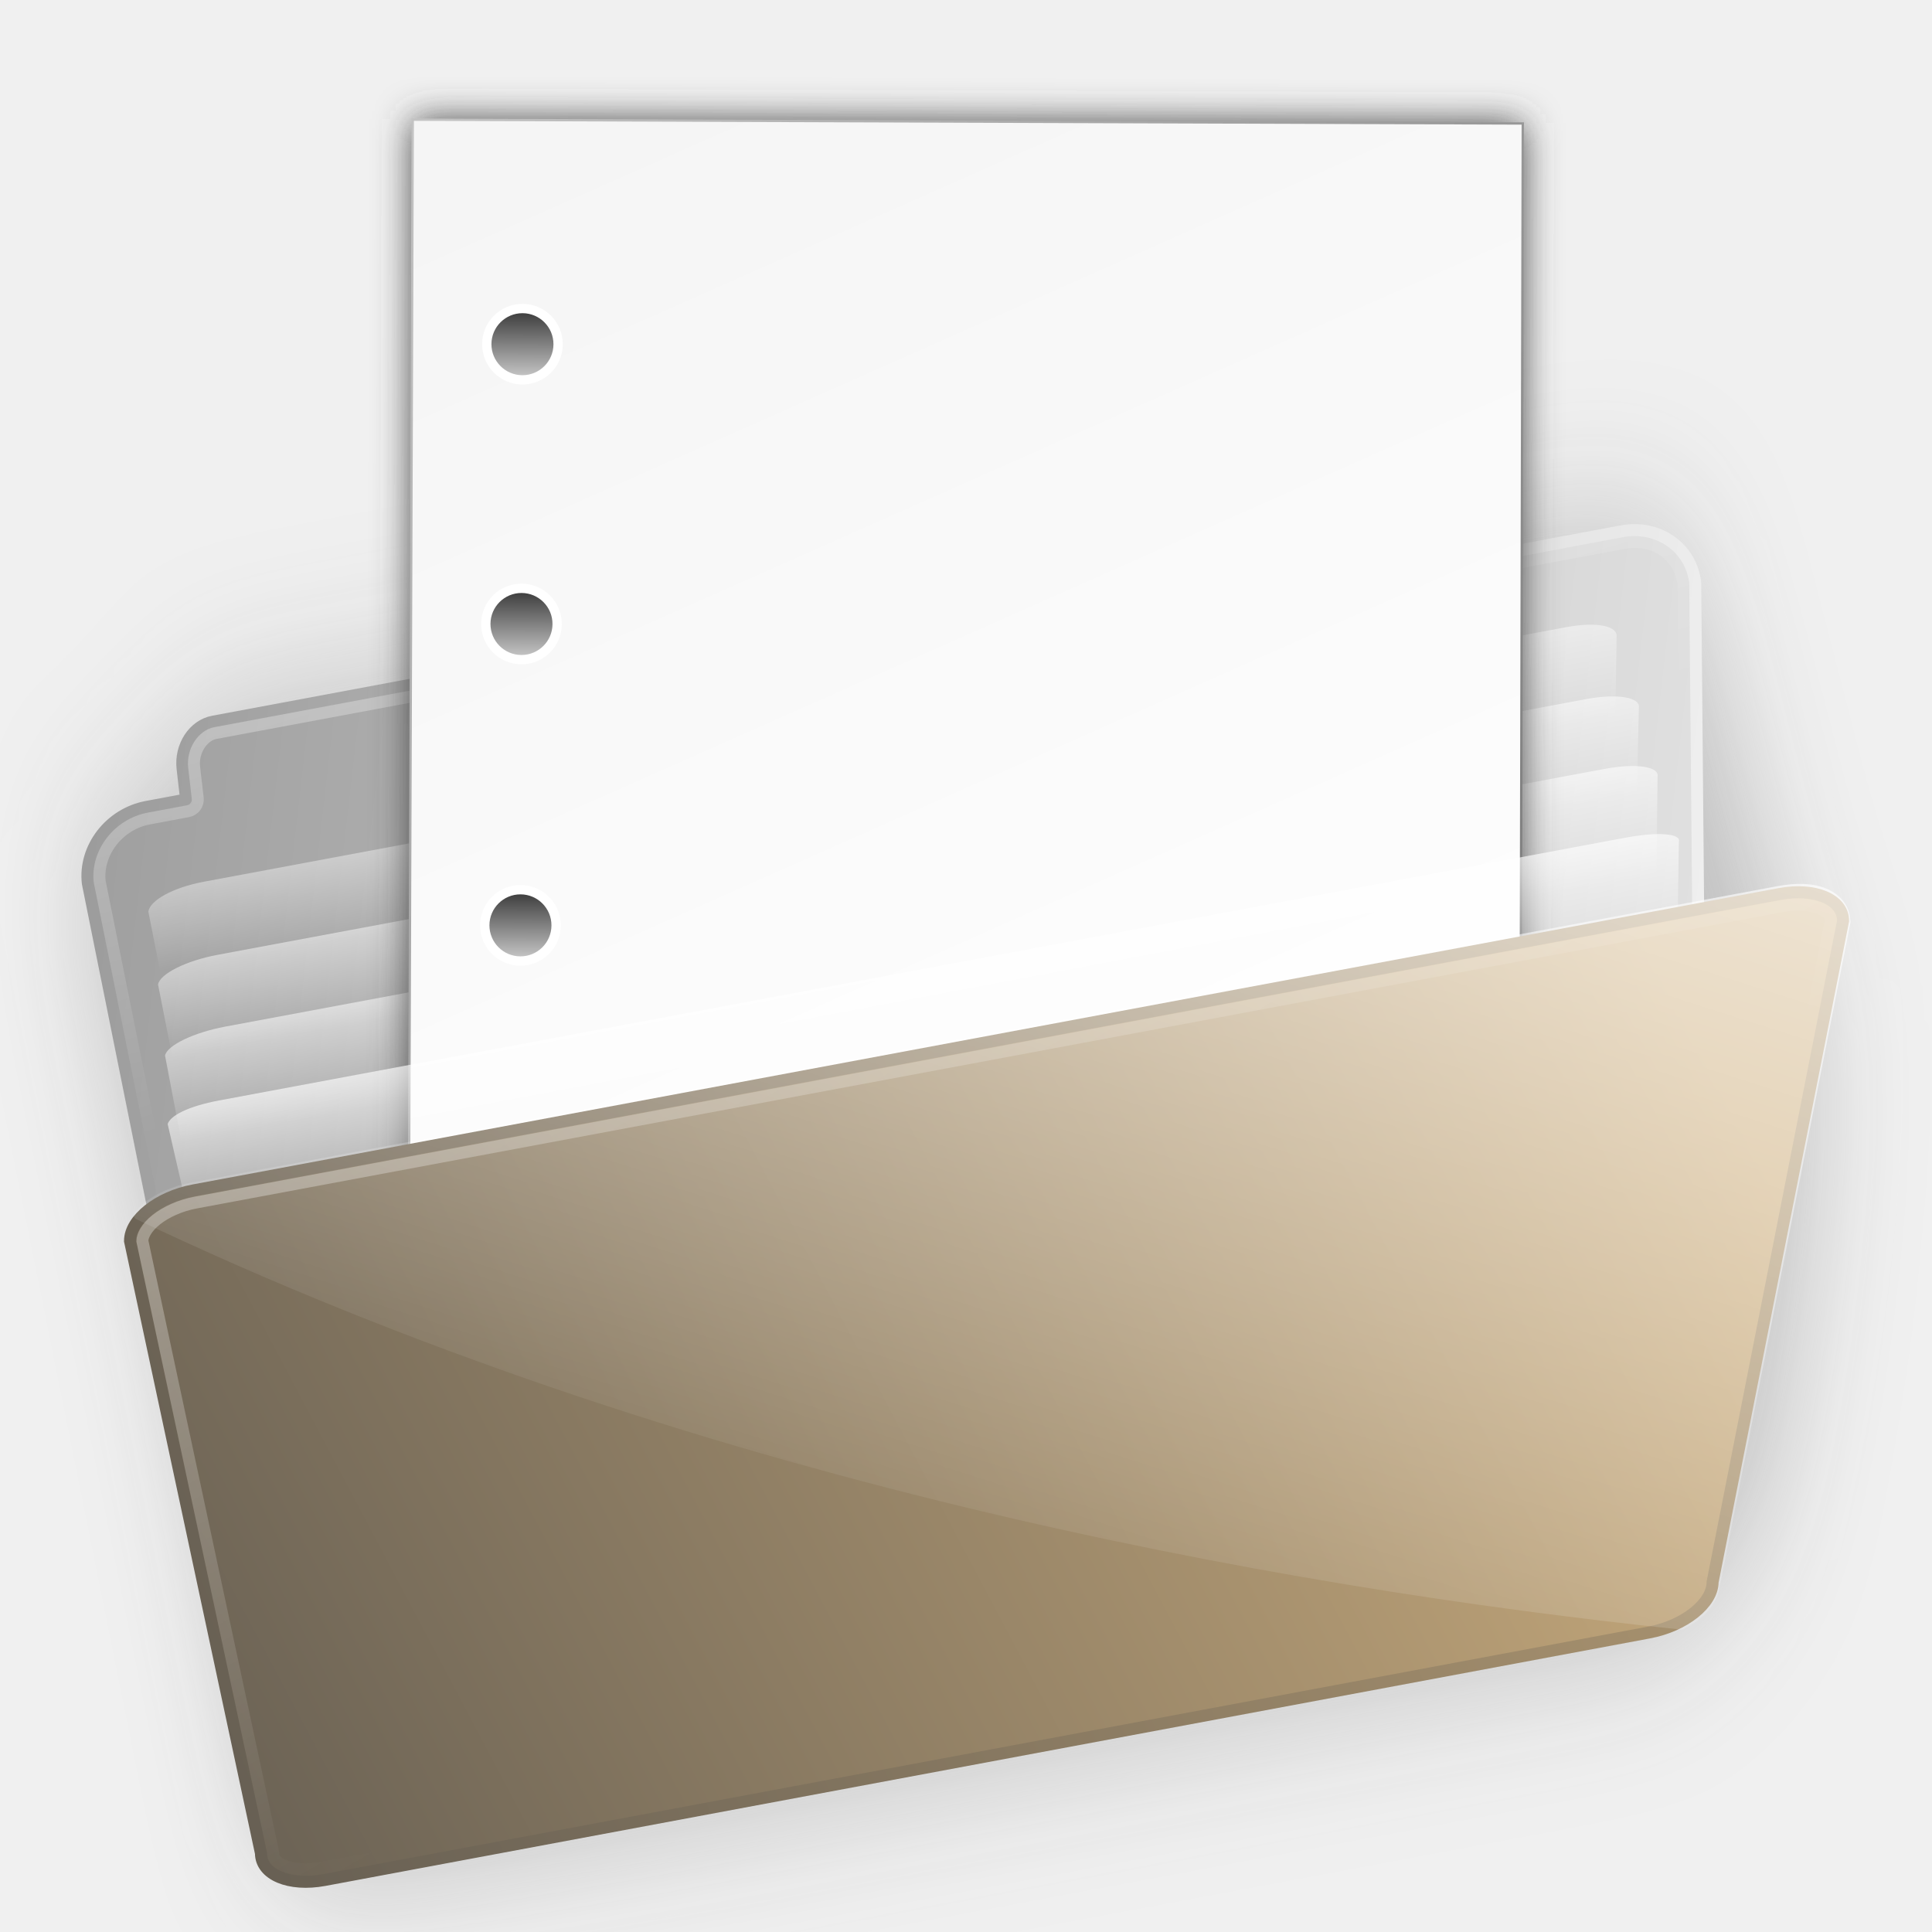
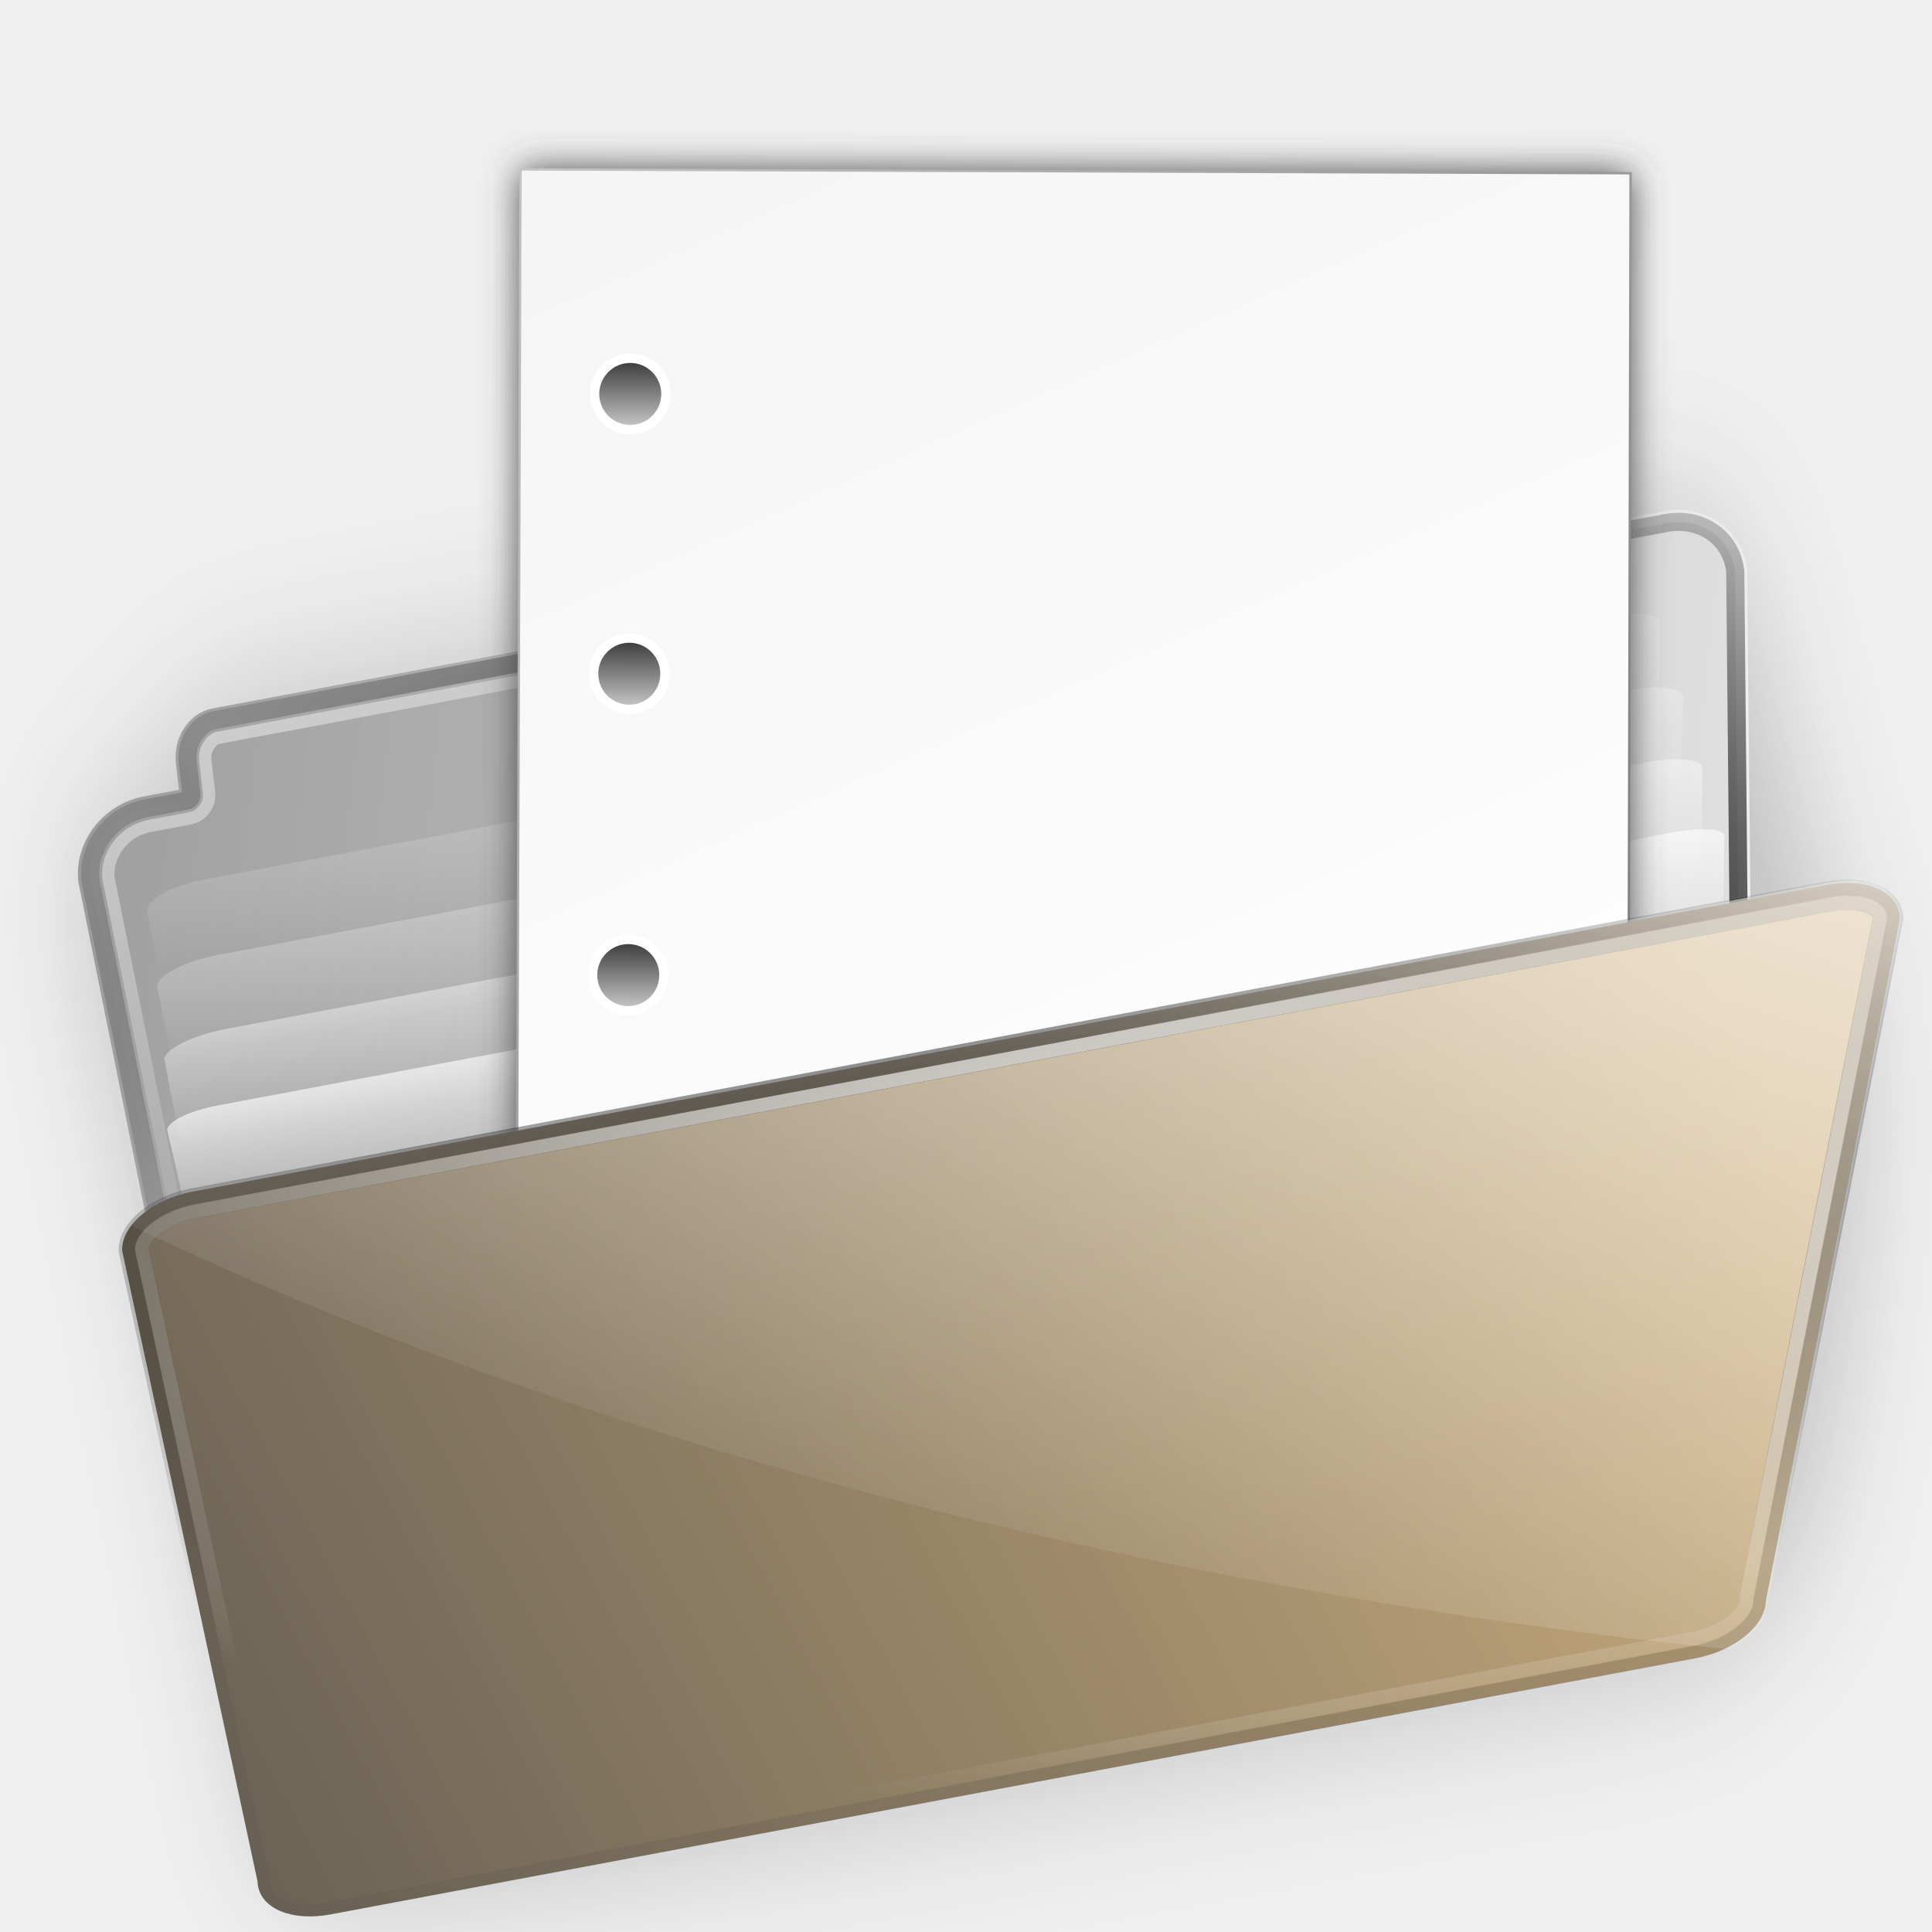
<svg xmlns="http://www.w3.org/2000/svg" xmlns:xlink="http://www.w3.org/1999/xlink" version="1.0" width="128" height="128" id="svg2">
  <defs id="defs4">
-     <linearGradient id="linearGradient3227">
-       <stop style="stop-color:#ffffff;stop-opacity:1;" offset="0" id="stop3229" />
-       <stop style="stop-color:#ffffff;stop-opacity:0;" offset="1" id="stop3231" />
-     </linearGradient>
-     <linearGradient id="linearGradient3213">
-       <stop style="stop-color:#ffffff;stop-opacity:1;" offset="0" id="stop3215" />
-       <stop style="stop-color:#ffffff;stop-opacity:0;" offset="1" id="stop3217" />
-     </linearGradient>
-     <linearGradient id="linearGradient3216">
-       <stop id="stop3218" offset="0" style="stop-color:#454545;stop-opacity:1;" />
-       <stop id="stop3220" offset="1" style="stop-color:#cfb07f;stop-opacity:1;" />
-     </linearGradient>
-     <linearGradient id="linearGradient4852">
-       <stop style="stop-color:#ffffff;stop-opacity:1;" offset="0" id="stop4854" />
-       <stop style="stop-color:#ffffff;stop-opacity:0;" offset="1" id="stop4856" />
-     </linearGradient>
-     <linearGradient id="linearGradient4844">
-       <stop style="stop-color:#ffffff;stop-opacity:1;" offset="0" id="stop4846" />
-       <stop style="stop-color:#ffffff;stop-opacity:0;" offset="1" id="stop4848" />
-     </linearGradient>
-     <linearGradient id="linearGradient4704">
-       <stop id="stop4706" offset="0" style="stop-color:#787878;stop-opacity:1" />
-       <stop id="stop4708" offset="1" style="stop-color:#f0f0f0;stop-opacity:1;" />
-     </linearGradient>
-     <linearGradient id="linearGradient4680">
-       <stop style="stop-color:#ffffff;stop-opacity:1;" offset="0" id="stop4682" />
-       <stop style="stop-color:#ffffff;stop-opacity:0;" offset="1" id="stop4684" />
-     </linearGradient>
-     <linearGradient id="linearGradient3570">
-       <stop style="stop-color:#454545;stop-opacity:1;" offset="0" id="stop3572" />
-       <stop style="stop-color:#cfb07f;stop-opacity:1;" offset="1" id="stop3574" />
-     </linearGradient>
-     <filter id="filter3272" x="-0.145" width="1.289" y="-0.103" height="1.205">
-       <feGaussianBlur stdDeviation="4.986" id="feGaussianBlur3274" />
-     </filter>
    <linearGradient id="linearGradient3290">
      <stop style="stop-color:#f0f0f0;stop-opacity:1;" offset="0" id="stop3292" />
      <stop style="stop-color:#454545;stop-opacity:1;" offset="1" id="stop3294" />
    </linearGradient>
    <linearGradient id="linearGradient4261">
      <stop style="stop-color: rgb(255, 255, 255); stop-opacity: 1;" offset="0" id="stop4263" />
      <stop style="stop-color: rgb(245, 245, 245); stop-opacity: 1;" offset="1" id="stop4265" />
    </linearGradient>
    <filter id="filter4325">
      <feGaussianBlur stdDeviation="1.56" id="feGaussianBlur4327" />
    </filter>
    <filter id="filter3270" x="-0.171" width="1.343" y="-0.189" height="1.379">
      <feGaussianBlur stdDeviation="1.982" id="feGaussianBlur3272" />
    </filter>
    <linearGradient id="linearGradient3355">
      <stop style="stop-color:#efefef;stop-opacity:1;" offset="0" id="stop3357" />
      <stop style="stop-color:#000000;stop-opacity:1;" offset="1" id="stop3359" />
    </linearGradient>
    <linearGradient id="linearGradient3437">
      <stop id="stop3439" offset="0" style="stop-color:#000000;stop-opacity:1;" />
      <stop id="stop3441" offset="1" style="stop-color:#454545;stop-opacity:0;" />
    </linearGradient>
    <linearGradient id="linearGradient4293">
      <stop id="stop4295" offset="0" style="stop-color:#ffffff;stop-opacity:1;" />
      <stop id="stop4297" offset="1" style="stop-color:#454545;stop-opacity:1;" />
    </linearGradient>
    <linearGradient id="linearGradient3311">
      <stop id="stop3313" offset="0" style="stop-color:#ffffff;stop-opacity:1;" />
      <stop id="stop3315" offset="1" style="stop-color:#454545;stop-opacity:1;" />
    </linearGradient>
-     <linearGradient xlink:href="#linearGradient3227" id="linearGradient2531" gradientUnits="userSpaceOnUse" x1="286.442" y1="-81.68" x2="197.33" y2="-72.616" />
-     <linearGradient xlink:href="#linearGradient4680" id="linearGradient2545" gradientUnits="userSpaceOnUse" gradientTransform="matrix(0.9333832,0,0,1.000139,1.734804,-9.0588822e-3)" x1="118.249" y1="103.828" x2="33.417" y2="60.158" />
-     <linearGradient xlink:href="#linearGradient3213" id="linearGradient2547" gradientUnits="userSpaceOnUse" x1="224.489" y1="-100.455" x2="155.302" y2="-76.283" />
-     <linearGradient xlink:href="#linearGradient3570" id="linearGradient2554" gradientUnits="userSpaceOnUse" gradientTransform="matrix(-0.1744068,-0.9333991,0.9699558,-0.1812374,14.63756,151.1203)" x1="25.724" y1="-36.316" x2="70.092" y2="111.858" />
-     <linearGradient xlink:href="#linearGradient3216" id="linearGradient2556" gradientUnits="userSpaceOnUse" gradientTransform="matrix(-0.1959131,-1.048498,0.9064671,-0.1693745,20.22095,151.2748)" x1="5.051" y1="-50.678" x2="56.707" y2="169.217" />
-     <linearGradient xlink:href="#linearGradient4844" id="linearGradient2559" gradientUnits="userSpaceOnUse" gradientTransform="matrix(-9.366172e-2,-0.5012636,0.9771953,-0.1825902,6.931707,115.228)" x1="79.133" y1="67.606" x2="62.6" y2="67.645" />
-     <linearGradient xlink:href="#linearGradient4844" id="linearGradient2562" gradientUnits="userSpaceOnUse" gradientTransform="matrix(-0.1184278,-0.6338077,0.9623025,-0.1798074,9.127973,120.8171)" x1="80.665" y1="67.131" x2="67.541" y2="67.013" />
-     <linearGradient xlink:href="#linearGradient4852" id="linearGradient2565" gradientUnits="userSpaceOnUse" gradientTransform="matrix(-0.1091521,-0.5841655,0.9715265,-0.1815309,7.526327,117.3434)" x1="89.427" y1="60.79" x2="76.506" y2="60.655" />
-     <linearGradient xlink:href="#linearGradient4852" id="linearGradient2568" gradientUnits="userSpaceOnUse" gradientTransform="matrix(-0.1142357,-0.6113724,0.9705116,-0.1813413,6.767382,114.9316)" x1="89.895" y1="60.857" x2="78.014" y2="60.655" />
-     <linearGradient xlink:href="#linearGradient4704" id="linearGradient2572" gradientUnits="userSpaceOnUse" gradientTransform="matrix(-0.2095411,-1.121433,0.9695225,-0.1811565,15.57998,156.0072)" x1="126.292" y1="-45.835" x2="60.094" y2="139.933" />
-     <linearGradient xlink:href="#linearGradient4704" id="linearGradient2574" gradientUnits="userSpaceOnUse" gradientTransform="matrix(-0.1959131,-1.048498,0.9064671,-0.1693745,20.22095,151.2748)" x1="146.004" y1="-29.416" x2="90.78" y2="126.548" />
    <linearGradient xlink:href="#linearGradient4261" id="linearGradient2578" gradientUnits="userSpaceOnUse" gradientTransform="translate(-0.510725,0.5009)" x1="80.15" y1="116.547" x2="31.15" y2="7.15" />
    <linearGradient xlink:href="#linearGradient3290" id="linearGradient2580" gradientUnits="userSpaceOnUse" gradientTransform="translate(695.2823,-104.1509)" x1="-748.759" y1="76.192" x2="-524.037" y2="261.261" />
    <linearGradient xlink:href="#linearGradient3355" id="linearGradient2582" gradientUnits="userSpaceOnUse" x1="25.5" y1="30.427" x2="25.5" y2="22.452" />
    <linearGradient xlink:href="#linearGradient3437" id="linearGradient2584" gradientUnits="userSpaceOnUse" gradientTransform="translate(-0.248662,-0.264287)" x1="91.078" y1="99.197" x2="99.273" y2="108.606" />
    <linearGradient xlink:href="#linearGradient3311" id="linearGradient2586" gradientUnits="userSpaceOnUse" gradientTransform="translate(-0.893625,0.12857)" x1="95.455" y1="104.949" x2="102.779" y2="116.26" />
    <linearGradient xlink:href="#linearGradient4293" id="linearGradient2588" gradientUnits="userSpaceOnUse" gradientTransform="translate(-0.510725,0.5009)" x1="116.471" y1="124.428" x2="84.246" y2="93.053" />
    <linearGradient xlink:href="#linearGradient3355" id="linearGradient2590" gradientUnits="userSpaceOnUse" x1="25.5" y1="30.427" x2="25.5" y2="22.452" />
    <linearGradient xlink:href="#linearGradient3355" id="linearGradient2592" gradientUnits="userSpaceOnUse" x1="25.5" y1="30.427" x2="25.5" y2="22.452" />
    <linearGradient xlink:href="#linearGradient3355" id="linearGradient2594" gradientUnits="userSpaceOnUse" x1="25.5" y1="30.427" x2="25.5" y2="22.452" />
+     <radialGradient gradientUnits="userSpaceOnUse" gradientTransform="matrix(0.9801009,0.1699972,-0.3822512,2.203829,-19.08213,46.24823)" r="41.756" fy="-60.725" fx="190.611" cy="-60.725" cx="190.611" id="radialGradient3669" xlink:href="#linearGradient3653" />
+     <radialGradient gradientUnits="userSpaceOnUse" gradientTransform="matrix(1.533812,0.1787527,-0.412358,3.538293,-116.244,154.2177)" r="24.632" fy="-70.322" fx="168.876" cy="-70.322" cx="168.876" id="radialGradient3663" xlink:href="#linearGradient3213-8" />
+     <radialGradient gradientUnits="userSpaceOnUse" gradientTransform="matrix(1.284596,0.1748737,-0.4757589,3.49485,-79.22601,154.1525)" r="25.443" fy="-73.341" fx="171.532" cy="-73.341" cx="171.532" id="radialGradient3661" xlink:href="#linearGradient3653" />
+     <linearGradient y2="126.548" x2="90.78" y1="-29.416" x1="146.004" gradientTransform="matrix(1.099378,0,0,0.9504547,-2.405206,3.13153)" gradientUnits="userSpaceOnUse" id="linearGradient2463" xlink:href="#linearGradient4704-6" />
+     <linearGradient y2="139.933" x2="60.094" y1="-45.835" x1="126.292" gradientTransform="matrix(1.175852,0,0,1.01657,-6.321189,-2.466356)" gradientUnits="userSpaceOnUse" id="linearGradient2461" xlink:href="#linearGradient4704-6" />
+     <linearGradient y2="60.655" x2="78.014" y1="60.857" x1="89.895" gradientTransform="matrix(0.6410401,0,0,1.017607,36.96299,-3.618895)" gradientUnits="userSpaceOnUse" id="linearGradient2457" xlink:href="#linearGradient4852-7" />
+     <linearGradient y2="60.655" x2="76.506" y1="60.79" x1="89.427" gradientTransform="matrix(0.612513,0,0,1.018671,34.37576,-3.306548)" gradientUnits="userSpaceOnUse" id="linearGradient2454" xlink:href="#linearGradient4852-7" />
+     <linearGradient y2="67.013" x2="67.541" y1="67.131" x1="80.665" gradientTransform="matrix(0.6645641,0,0,1.009,30.5532,-2.341431)" gradientUnits="userSpaceOnUse" id="linearGradient2451" xlink:href="#linearGradient4844-5" />
+     <linearGradient y2="67.645" x2="62.6" y1="67.606" x1="79.133" gradientTransform="matrix(0.5255881,0,0,1.024615,36.63157,-3.508522)" gradientUnits="userSpaceOnUse" id="linearGradient2448" xlink:href="#linearGradient4844-5" />
+     <linearGradient y2="169.217" x2="56.707" y1="-50.678" x1="5.051" gradientTransform="matrix(1.099378,0,0,0.9504547,-2.405206,3.13153)" gradientUnits="userSpaceOnUse" id="linearGradient2445" xlink:href="#linearGradient3216-5" />
+     <linearGradient y2="111.858" x2="70.092" y1="-36.316" x1="25.724" gradientTransform="matrix(0.9786936,0,0,1.017024,-1.191656,-2.496049)" gradientUnits="userSpaceOnUse" id="linearGradient2443" xlink:href="#linearGradient3570-2" />
+     <linearGradient y2="60.158" x2="33.417" y1="103.828" x1="118.249" gradientTransform="matrix(0.9333832,0,0,1.000139,1.734804,-9.05888e-3)" gradientUnits="userSpaceOnUse" id="linearGradient3312" xlink:href="#linearGradient4680-2" />
+     <linearGradient y2="-74.264" x2="198.954" y1="-98.938" x1="270.605" gradientUnits="userSpaceOnUse" id="linearGradient3298" xlink:href="#linearGradient3227-9" />
+     <filter height="1.205" y="-0.103" width="1.289" x="-0.145" id="filter3272-8">
+       <feGaussianBlur id="feGaussianBlur3274-5" stdDeviation="4.986" />
+     </filter>
+     <linearGradient id="linearGradient3570-2">
+       <stop id="stop3572-1" offset="0" style="stop-color:#454545;stop-opacity:1;" />
+       <stop id="stop3574-6" offset="1" style="stop-color:#cfb07f;stop-opacity:1;" />
+     </linearGradient>
+     <linearGradient id="linearGradient4680-2">
+       <stop id="stop4682-3" offset="0" style="stop-color:#ffffff;stop-opacity:1;" />
+       <stop id="stop4684-2" offset="1" style="stop-color:#ffffff;stop-opacity:0;" />
+     </linearGradient>
+     <linearGradient id="linearGradient4704-6">
+       <stop style="stop-color:#787878;stop-opacity:1" offset="0" id="stop4706-1" />
+       <stop style="stop-color:#f0f0f0;stop-opacity:1;" offset="1" id="stop4708-4" />
+     </linearGradient>
+     <linearGradient id="linearGradient4844-5">
+       <stop id="stop4846-2" offset="0" style="stop-color:#ffffff;stop-opacity:1;" />
+       <stop id="stop4848-7" offset="1" style="stop-color:#ffffff;stop-opacity:0;" />
+     </linearGradient>
+     <linearGradient id="linearGradient4852-7">
+       <stop id="stop4854-1" offset="0" style="stop-color:#ffffff;stop-opacity:1;" />
+       <stop id="stop4856-1" offset="1" style="stop-color:#ffffff;stop-opacity:0;" />
+     </linearGradient>
+     <linearGradient id="linearGradient3216-5">
+       <stop style="stop-color:#454545;stop-opacity:1;" offset="0" id="stop3218-5" />
+       <stop style="stop-color:#cfb07f;stop-opacity:1;" offset="1" id="stop3220-1" />
+     </linearGradient>
+     <linearGradient id="linearGradient3213-8">
+       <stop id="stop3215-2" offset="0" style="stop-color:#ffffff;stop-opacity:1;" />
+       <stop id="stop3217-4" offset="1" style="stop-color:#ffffff;stop-opacity:0;" />
+     </linearGradient>
+     <linearGradient id="linearGradient3227-9">
+       <stop id="stop3229-4" offset="0" style="stop-color:#ffffff;stop-opacity:1;" />
+       <stop id="stop3231-8" offset="1" style="stop-color:#ffffff;stop-opacity:0;" />
+     </linearGradient>
+     <linearGradient id="linearGradient3653">
+       <stop style="stop-color:#000000;stop-opacity:1;" offset="0" id="stop3655" />
+       <stop style="stop-color:#000000;stop-opacity:0;" offset="1" id="stop3657" />
+     </linearGradient>
+     <linearGradient xlink:href="#linearGradient3570-2" id="linearGradient2521" gradientUnits="userSpaceOnUse" gradientTransform="matrix(-0.1804986,-0.9619051,0.9995783,-0.1875679,14.7631,153.8205)" x1="25.724" y1="-36.316" x2="70.092" y2="111.858" />
+     <linearGradient xlink:href="#linearGradient3216-5" id="linearGradient2523" gradientUnits="userSpaceOnUse" gradientTransform="matrix(-0.2027561,-1.080519,0.9341506,-0.1752906,20.51796,153.9753)" x1="5.051" y1="-50.678" x2="56.707" y2="169.217" />
+     <linearGradient xlink:href="#linearGradient4844-5" id="linearGradient2526" gradientUnits="userSpaceOnUse" gradientTransform="matrix(-9.6933215e-2,-0.5165722,1.007039,-0.1889678,6.792332,116.8328)" x1="79.133" y1="67.606" x2="62.6" y2="67.645" />
+     <linearGradient xlink:href="#linearGradient4844-5" id="linearGradient2529" gradientUnits="userSpaceOnUse" gradientTransform="matrix(-0.1225643,-0.6531642,0.9916912,-0.1860879,9.060426,122.5917)" x1="80.665" y1="67.131" x2="67.541" y2="67.013" />
+     <linearGradient xlink:href="#linearGradient4852-7" id="linearGradient2532" gradientUnits="userSpaceOnUse" gradientTransform="matrix(-0.1129646,-0.602006,1.001197,-0.1878716,7.406876,119.0126)" x1="89.427" y1="60.79" x2="76.506" y2="60.655" />
+     <linearGradient xlink:href="#linearGradient4852-7" id="linearGradient2535" gradientUnits="userSpaceOnUse" gradientTransform="matrix(-0.1182258,-0.6300437,1.000151,-0.1876753,6.62273,116.5274)" x1="89.895" y1="60.857" x2="78.014" y2="60.655" />
+     <linearGradient xlink:href="#linearGradient4704-6" id="linearGradient2540" gradientUnits="userSpaceOnUse" gradientTransform="matrix(-0.2168602,-1.155681,0.9991317,-0.1874841,15.73832,158.8565)" x1="126.292" y1="-45.835" x2="60.094" y2="139.933" />
+     <linearGradient xlink:href="#linearGradient4704-6" id="linearGradient2542" gradientUnits="userSpaceOnUse" gradientTransform="matrix(-0.2027561,-1.080519,0.9341506,-0.1752906,20.51796,153.9753)" x1="146.004" y1="-29.416" x2="90.78" y2="126.548" />
  </defs>
+   <rect style="opacity:0.7;fill:#ffffff;fill-opacity:1;fill-rule:nonzero;stroke:none;stroke-width:0.3;marker:none;visibility:visible;display:inline;overflow:visible;enable-background:accumulate" id="rect3326-7" y="-4.149" x="-80.749" ry="0" rx="2.452" height="0" width="0.714" transform="matrix(-0.1844281,-0.982846,0.982846,-0.1844281,0,0)" />
+   <g id="g2546">
+     <path transform="matrix(-0.1764277,-0.9402107,0.9402107,-0.1764277,19.21319,148.9482)" id="path3266-6" d="M 95.688,3.469 L 27.25,4.438 C 24.712,4.258 22.656,6.231 22.656,8.906 L 22.656,103.375 C 22.656,104.307 22.913,105.121 23.344,105.812 C 23.343,105.833 23.344,105.854 23.344,105.875 C 23.365,105.884 23.385,105.897 23.406,105.906 C 24.223,107.143 25.638,107.917 27.25,108.031 L 26.35,110.643 C 49.628,121.132 65.415,122.526 65.415,122.526 C 66.093,122.526 66.633,121.955 66.633,121.276 L 98.875,119.062 C 99.723,118.25 100.25,117.074 100.25,115.719 L 100.25,62.281 C 105.596,59.526 105.375,53.177 105.375,51.812 L 105.375,14.375 C 105.375,12.96 104.07,11.738 102.469,11.625 L 100.25,11.469 L 100.25,8.625 C 100.25,5.95 98.225,3.648 95.688,3.469 z" style="opacity:0.3;fill:#454545;fill-opacity:1;stroke:none;filter:url(#filter3272-8)" />
+     <path id="path2788-1" d="M 14.15,47.341 C 12.819,47.591 11.888,49.023 12.064,50.548 L 12.308,52.66 L 9.623,53.164 C 7.107,53.636 5.321,55.963 5.6,58.381 L 18.566,122.553 C 18.845,124.971 21.083,126.543 23.598,126.071 L 112.408,109.406 C 114.923,108.934 116.273,106.689 115.994,104.272 L 115.348,37.787 C 115.069,35.369 112.832,33.797 110.316,34.269 L 60.079,43.696 C 56.545,39.156 50.621,40.497 49.338,40.738 L 14.15,47.341 L 14.15,47.341 z" style="fill:url(#linearGradient2540);fill-opacity:1;stroke:url(#linearGradient2542);stroke-width:0.818;stroke-miterlimit:4;stroke-dasharray:none;stroke-opacity:1" />
+     <path d="M 209.938,-130.969 L 141.625,-130.031 C 141.572,-130.039 141.52,-130.05 141.469,-130.062 C 139.851,-130.177 138.656,-129.021 138.656,-127.188 L 138.656,-32.75 C 138.656,-30.916 139.904,-29.816 141.719,-29.688 C 141.771,-29.69 141.823,-29.69 141.875,-29.688 L 210.188,-17.562 C 211.766,-17.49 212.938,-18.602 212.938,-20.406 L 212.938,-73.844 C 212.937,-74.465 213.288,-75.034 213.844,-75.312 C 218.26,-77.589 218.062,-82.77 218.062,-84.312 L 218.062,-121.719 C 218.062,-122.124 217.5,-122.818 216.688,-122.875 L 214.469,-123.031 C 213.612,-123.089 212.945,-123.798 212.938,-124.656 L 212.938,-127.5 C 212.938,-129.307 211.536,-130.815 209.938,-130.969 z" id="path3665" style="fill:none;stroke:url(#linearGradient3298);stroke-width:0.855;stroke-miterlimit:4;stroke-dasharray:none;stroke-opacity:1" transform="matrix(-0.1764277,-0.9402107,0.9402107,-0.1764277,167.3583,232.434)" />
+     <path transform="matrix(-0.1764277,-0.9402107,0.9402107,-0.1764277,167.3583,232.434)" style="fill:none;stroke:url(#radialGradient3669);stroke-width:1.254;stroke-miterlimit:4;stroke-dasharray:none;stroke-opacity:1" id="path3225-8" d="M 209.969,-132.219 L 141.594,-131.281 C 141.583,-131.281 141.573,-131.281 141.562,-131.281 C 139.249,-131.445 137.406,-129.657 137.406,-127.188 L 137.406,-32.75 C 137.406,-30.28 139.264,-28.635 141.625,-28.469 C 141.635,-28.469 141.646,-28.469 141.656,-28.469 L 210.031,-16.312 L 210.062,-16.312 C 212.361,-16.168 214.188,-17.948 214.188,-20.406 L 214.188,-73.844 C 214.192,-73.99 214.276,-74.121 214.406,-74.188 C 219.525,-76.826 219.312,-82.904 219.312,-84.312 L 219.312,-121.719 C 219.312,-122.887 218.19,-123.994 216.781,-124.094 L 214.562,-124.25 C 214.349,-124.264 214.184,-124.442 214.188,-124.656 L 214.188,-127.5 C 214.188,-129.959 212.302,-132.039 210,-132.219 C 209.99,-132.22 209.979,-132.218 209.969,-132.219 z" />
+     <path id="path4864-9" d="M 13.524,58.273 C 11.401,58.672 9.85,59.553 9.734,60.311 L 14.004,81.893 C 13.889,82.651 13.55,82.754 15.673,82.356 L 103.052,65.96 C 105.175,65.561 109.478,67.371 109.593,66.613 L 109.981,41.5 C 110.097,40.742 108.659,40.422 106.537,40.82 L 13.524,58.273 L 13.524,58.273 z" style="opacity:0.2;fill:url(#linearGradient2535);fill-opacity:1;stroke:none" />
+     <path style="opacity:0.3;fill:url(#linearGradient2532);fill-opacity:1;stroke:none" d="M 14.448,63.267 C 12.323,63.666 10.522,64.568 10.4,65.294 L 14.527,86.141 C 14.406,86.867 14.609,86.633 16.734,86.234 L 104.205,69.821 C 106.33,69.422 110.857,71.197 110.978,70.471 L 111.505,46.322 C 111.626,45.596 110.02,45.333 107.895,45.732 L 14.448,63.267 L 14.448,63.267 z" id="path4840-2" />
+     <path id="path4842-7" d="M 14.979,68.169 C 12.841,68.57 11.018,69.45 10.881,70.147 L 14.654,89.859 C 14.517,90.556 14.866,90.512 17.004,90.111 L 104.989,73.601 C 107.127,73.2 112.402,73.813 112.539,73.117 L 112.786,51.025 C 112.923,50.328 111.319,50.091 109.181,50.492 L 14.979,68.169 L 14.979,68.169 z" style="opacity:0.5;fill:url(#linearGradient2529);fill-opacity:1;stroke:none" />
+     <path style="opacity:0.65;fill:url(#linearGradient2526);fill-opacity:1;stroke:none" d="M 14.597,73.205 C 12.427,73.612 11.232,74.262 11.066,74.824 L 14.611,90.214 C 14.444,90.776 13.95,90.98 16.12,90.573 L 105.467,73.807 C 107.638,73.4 113.81,74.088 113.977,73.526 L 114.244,55.463 C 114.41,54.901 112.804,54.777 110.633,55.184 L 14.597,73.205 L 14.597,73.205 z" id="path4860-9" />
+     <g id="g4234" transform="matrix(0.7715991,0.00265869,-0.00265869,0.7715991,21.97762,5.200579)">
+       <g transform="translate(-2.5e-6,0)" id="g4236">
+         <path style="fill:#454545;fill-opacity:1;stroke:none;filter:url(#filter4325)" id="path4238" d="m -679.031,111.906 0,112.219 63.281,0 c -0.29,0.244 -0.469,0.375 -0.469,0.375 17.711,-7.811 28.744,-21.861 32.594,-27.375 -0.015,-0.03 -0.017,-0.064 -0.031,-0.094 0,1e-5 -0.056,0.027 -0.062,0.031 l 0,-85.156 -95.312,0 z" transform="translate(695.2823,-104.1509)" />
+         <path style="fill:url(#linearGradient2578);fill-opacity:1;stroke:url(#linearGradient2580);stroke-width:0.2;stroke-miterlimit:4;stroke-opacity:1;stroke-dasharray:none" d="m 16.239,7.751 0,112.219 63.281,0 c 11.256,-4.311 23.787,-15.907 32.125,-27 l -0.094,-85.219 -95.312,0 z" id="path4240" />
+         <path d="m 28.5,26.75 c 0,1.381 -1.119,2.5 -2.5,2.5 -1.381,0 -2.5,-1.119 -2.5,-2.5 0,-1.381 1.119,-2.5 2.5,-2.5 1.381,0 2.5,1.119 2.5,2.5 z" id="path4242" style="fill:url(#linearGradient2582);fill-opacity:1;stroke:#ffffff;stroke-width:0.653;stroke-linecap:round;stroke-linejoin:round;stroke-miterlimit:4;stroke-opacity:1;stroke-dasharray:none" transform="matrix(1.22499,0,0,1.22499,-6.124615,-5.771153)" />
+         <path transform="matrix(1.013165,0,0,1.012179,-2.184645,-1.18064)" style="fill:url(#linearGradient2584);fill-opacity:1;fill-rule:evenodd;stroke:none;filter:url(#filter3270)" d="m 106.789,94.536 c -2.882,1.006 -6.507,1.021 -14.726,3.058 -0.326,0.082 -0.593,0.314 -0.719,0.625 -4.123,10.048 -4.237,14.996 -6.274,17.697 -6.233,13.891 43.306,-29.192 21.719,-21.379 z" id="path4244" />
+         <path style="fill:url(#linearGradient2586);fill-opacity:1;fill-rule:evenodd;stroke:none" d="m 91.294,98.246 c -2.146,14.767 -11.672,21.75 -11.672,21.75 14.485,-5.247 28.335,-21.433 32.138,-27.01 -6.06,3.7 -13.342,4.714 -20.467,5.26 z" id="path4246" />
+         <path id="path4248" d="m 91.294,98.246 c -2.146,14.767 -11.672,21.75 -11.672,21.75 14.485,-5.247 28.335,-21.433 32.138,-27.01 -6.06,3.7 -13.342,4.714 -20.467,5.26 z" style="fill:none;stroke:url(#linearGradient2588);stroke-width:0.2;stroke-linecap:butt;stroke-linejoin:miter;stroke-miterlimit:4;stroke-opacity:1;stroke-dasharray:none" />
+         <path transform="matrix(1.22499,0,0,1.22499,-6.124615,18.2527)" style="fill:url(#linearGradient2590);fill-opacity:1;stroke:#ffffff;stroke-width:0.653;stroke-linecap:round;stroke-linejoin:round;stroke-miterlimit:4;stroke-opacity:1;stroke-dasharray:none" id="path4250" d="m 28.5,26.75 c 0,1.381 -1.119,2.5 -2.5,2.5 -1.381,0 -2.5,-1.119 -2.5,-2.5 0,-1.381 1.119,-2.5 2.5,-2.5 1.381,0 2.5,1.119 2.5,2.5 z" />
+         <path d="m 28.5,26.75 c 0,1.381 -1.119,2.5 -2.5,2.5 -1.381,0 -2.5,-1.119 -2.5,-2.5 0,-1.381 1.119,-2.5 2.5,-2.5 1.381,0 2.5,1.119 2.5,2.5 z" id="path4252" style="fill:url(#linearGradient2592);fill-opacity:1;stroke:#ffffff;stroke-width:0.653;stroke-linecap:round;stroke-linejoin:round;stroke-miterlimit:4;stroke-opacity:1;stroke-dasharray:none" transform="matrix(1.22499,0,0,1.22499,-6.124615,44.1301)" />
+         <path transform="matrix(1.22499,0,0,1.22499,-6.124615,69.0253)" style="fill:url(#linearGradient2594);fill-opacity:1;stroke:#ffffff;stroke-width:0.653;stroke-linecap:round;stroke-linejoin:round;stroke-miterlimit:4;stroke-opacity:1;stroke-dasharray:none" id="path4254" d="m 28.5,26.75 c 0,1.381 -1.119,2.5 -2.5,2.5 -1.381,0 -2.5,-1.119 -2.5,-2.5 0,-1.381 1.119,-2.5 2.5,-2.5 1.381,0 2.5,1.119 2.5,2.5 z" />
+       </g>
+     </g>
+     <path id="rect2781-5" d="M 12.838,79.349 C 10.428,79.801 8.497,81.339 8.499,82.805 L 17.472,124.608 C 17.474,126.074 19.407,126.886 21.817,126.434 L 112.247,109.465 C 114.657,109.013 116.588,107.475 116.586,106.009 L 125.463,60.857 C 125.461,59.391 123.528,58.579 121.118,59.031 L 12.838,79.349 L 12.838,79.349 z" style="fill:url(#linearGradient2521);fill-opacity:1;stroke:url(#linearGradient2523);stroke-width:0.818;stroke-miterlimit:4;stroke-dasharray:none;stroke-opacity:1" />
+     <path transform="matrix(-0.2099467,-1.118839,0.9992682,-0.1875097,15.55031,157.9038)" d="M 67.344,7.375 C 67.278,7.396 67.222,7.44 67.188,7.5 C 45.637,40.685 32.935,78.196 25.969,104.438 C 25.968,104.448 25.968,104.458 25.969,104.469 C 25.963,104.5 25.963,104.531 25.969,104.562 C 26.074,104.961 26.209,105.365 26.375,105.719 C 26.785,106.594 27.383,107.249 28.125,107.5 C 28.134,107.503 28.147,107.497 28.156,107.5 C 28.156,107.51 28.156,107.521 28.156,107.531 C 28.165,107.534 28.179,107.529 28.188,107.531 C 28.197,107.542 28.208,107.553 28.219,107.562 L 65.781,124.312 C 65.81,124.328 65.842,124.339 65.875,124.344 C 65.888,124.346 65.895,124.343 65.906,124.344 C 65.941,124.347 65.962,124.349 66,124.344 C 66.829,124.468 67.601,123.943 68.062,123.156 C 68.541,122.34 68.75,121.242 68.75,119.969 L 68.75,11.625 C 68.75,10.35 68.514,9.144 68.062,8.188 C 67.935,7.917 67.763,7.699 67.625,7.5 C 67.608,7.476 67.587,7.455 67.562,7.438 C 67.527,7.406 67.484,7.385 67.438,7.375 C 67.406,7.37 67.375,7.37 67.344,7.375 L 67.344,7.375 z" id="path4804-4" style="fill:url(#linearGradient3312);fill-opacity:1;stroke:none" />
+     <path d="M 184.281,-134 L 139.688,-132.844 C 139.667,-132.842 139.646,-132.842 139.625,-132.844 C 139.04,-132.953 138.529,-132.661 138.094,-132 C 137.659,-131.339 137.344,-130.314 137.344,-129.094 L 137.344,-32.906 C 137.344,-31.686 137.637,-30.517 138.094,-29.656 C 138.55,-28.796 139.164,-28.265 139.75,-28.156 C 139.781,-28.16 139.813,-28.16 139.844,-28.156 L 184.469,-10.344 L 184.5,-10.344 C 185.047,-10.279 185.527,-10.539 185.938,-11.156 C 186.372,-11.809 186.688,-12.842 186.688,-14.062 L 186.688,-129.25 C 186.688,-130.47 186.394,-131.64 185.938,-132.5 C 185.481,-133.36 184.867,-133.891 184.281,-134 z" id="path3651" style="opacity:0.65;fill:none;stroke:url(#radialGradient3661);stroke-width:2.091;stroke-miterlimit:4;stroke-dasharray:none;stroke-opacity:1" transform="matrix(-0.1764277,-0.9402107,0.9402107,-0.1764277,167.3583,232.434)" />
+     <path transform="matrix(-0.1764277,-0.9402107,0.9402107,-0.1764277,167.3583,232.434)" style="fill:none;stroke:url(#radialGradient3663);stroke-width:0.941;stroke-miterlimit:4;stroke-dasharray:none;stroke-opacity:1" id="path2441-3" d="M 184.219,-133.438 L 139.719,-132.281 C 139.655,-132.285 139.593,-132.296 139.531,-132.312 C 139.18,-132.378 138.889,-132.261 138.531,-131.719 C 138.174,-131.176 137.906,-130.229 137.906,-129.094 L 137.906,-32.906 C 137.906,-31.771 138.185,-30.676 138.594,-29.906 C 139.002,-29.137 139.49,-28.753 139.844,-28.688 C 139.907,-28.684 139.97,-28.673 140.031,-28.656 L 184.531,-10.906 C 184.869,-10.855 185.158,-10.955 185.5,-11.469 C 185.855,-12.002 186.125,-12.927 186.125,-14.062 L 186.125,-129.25 C 186.125,-130.386 185.846,-131.48 185.438,-132.25 C 185.039,-133 184.571,-133.357 184.219,-133.438 z" />
+   </g>
  <rect style="opacity:0.7;fill:#ffffff;fill-opacity:1;fill-rule:nonzero;stroke:none;stroke-width:0.3;stroke-linejoin:miter;marker:none;marker-start:none;marker-mid:none;marker-end:none;stroke-miterlimit:4;stroke-dasharray:none;stroke-dashoffset:0;stroke-opacity:1;visibility:visible;display:inline;overflow:visible;enable-background:accumulate" id="rect3326" y="-5.281" x="-78.605" ry="0" rx="2.451" height="0" width="0.714" transform="matrix(-0.1836724,-0.9829875,0.9829875,-0.1836724,0,0)" />
-   <path style="opacity:0.3;fill:#454545;fill-opacity:1;stroke:none;stroke-width:0.855;stroke-miterlimit:4;stroke-dasharray:none;stroke-opacity:1;filter:url(#filter3272)" d="M 95.688,3.469 L 27.25,4.438 C 24.712,4.258 22.656,6.231 22.656,8.906 L 22.656,103.375 C 22.656,104.307 22.913,105.121 23.344,105.812 C 23.343,105.833 23.344,105.854 23.344,105.875 C 23.365,105.884 23.385,105.897 23.406,105.906 C 24.223,107.143 25.638,107.917 27.25,108.031 L 26.35,110.643 C 49.628,121.132 65.415,122.526 65.415,122.526 C 66.093,122.526 66.633,121.955 66.633,121.276 L 98.875,119.062 C 99.723,118.25 100.25,117.074 100.25,115.719 L 100.25,62.281 C 105.596,59.526 105.375,53.177 105.375,51.812 L 105.375,14.375 C 105.375,12.96 104.07,11.738 102.469,11.625 L 100.25,11.469 L 100.25,8.625 C 100.25,5.95 98.225,3.648 95.688,3.469 z" id="path3266" transform="matrix(-0.1704733,-0.9123476,0.9123476,-0.1704733,18.95878,146.3965)" />
-   <path style="fill:url(#linearGradient2572);fill-opacity:1;stroke:url(#linearGradient2574);stroke-width:0.793;stroke-miterlimit:4;stroke-dasharray:none;stroke-opacity:1" d="M 14.122,47.811 C 12.831,48.052 11.926,49.441 12.096,50.921 L 12.331,52.97 L 9.725,53.457 C 7.285,53.913 5.549,56.17 5.818,58.516 L 18.351,120.787 C 18.62,123.133 20.789,124.66 23.23,124.204 L 109.408,108.101 C 111.849,107.645 113.16,105.468 112.891,103.122 L 112.314,38.617 C 112.045,36.271 109.876,34.744 107.435,35.2 L 58.686,44.309 C 55.261,39.901 49.512,41.198 48.267,41.431 L 14.122,47.811 z" id="path2788" />
-   <path d="M 209.938,-131.781 L 141.594,-130.844 C 141.573,-130.843 141.552,-130.843 141.531,-130.844 C 139.467,-130.989 137.844,-129.43 137.844,-127.188 L 137.844,-32.75 C 137.844,-30.508 139.49,-29.059 141.656,-28.906 C 141.687,-28.908 141.719,-28.908 141.75,-28.906 L 210.062,-16.75 L 210.156,-16.75 C 212.173,-16.66 213.75,-18.2 213.75,-20.406 L 213.75,-73.844 C 213.752,-74.162 213.934,-74.452 214.219,-74.594 C 219.087,-77.103 218.875,-82.857 218.875,-84.312 L 218.875,-121.719 C 218.875,-122.614 217.946,-123.572 216.75,-123.656 L 214.531,-123.812 C 214.09,-123.846 213.749,-124.214 213.75,-124.656 L 213.75,-127.5 C 213.75,-129.72 212.042,-131.603 210,-131.781 C 209.98,-131.783 209.958,-131.78 209.938,-131.781 z" id="path3225" style="fill:none;fill-opacity:1;stroke:url(#linearGradient2531);stroke-width:0.855;stroke-miterlimit:4;stroke-dasharray:none;stroke-opacity:1" transform="matrix(-0.1704733,-0.9123476,0.9123476,-0.1704733,162.6306,227.5069)" />
-   <path style="opacity:0.55;fill:url(#linearGradient2568);fill-opacity:1;stroke:none;stroke-width:0.36;stroke-miterlimit:4;stroke-dasharray:none;stroke-opacity:1" d="M 13.507,58.417 C 11.447,58.802 9.941,59.656 9.828,60.391 L 13.955,81.334 C 13.842,82.069 13.514,82.169 15.573,81.784 L 100.363,65.941 C 102.423,65.556 106.597,67.316 106.709,66.58 L 107.104,42.215 C 107.217,41.48 105.823,41.168 103.763,41.553 L 13.507,58.417 z" id="path4864" />
-   <path id="path4840" d="M 14.4,63.263 C 12.338,63.648 10.589,64.522 10.471,65.227 L 14.459,85.455 C 14.341,86.16 14.539,85.933 16.601,85.548 L 101.479,69.688 C 103.541,69.303 107.932,71.029 108.05,70.325 L 108.579,46.895 C 108.697,46.19 107.14,45.934 105.077,46.32 L 14.4,63.263 z" style="opacity:0.6;fill:url(#linearGradient2565);fill-opacity:1;stroke:none;stroke-width:0.352;stroke-miterlimit:4;stroke-dasharray:none;stroke-opacity:1" />
-   <path style="opacity:0.65;fill:url(#linearGradient2562);fill-opacity:1;stroke:none;stroke-width:0.345;stroke-miterlimit:4;stroke-dasharray:none;stroke-opacity:1" d="M 14.911,68.019 C 12.837,68.407 11.067,69.259 10.934,69.935 L 14.579,89.063 C 14.446,89.739 14.785,89.697 16.859,89.309 L 102.237,73.356 C 104.311,72.969 109.429,73.568 109.562,72.892 L 109.818,51.458 C 109.952,50.783 108.396,50.551 106.322,50.939 L 14.911,68.019 z" id="path4842" />
-   <g transform="matrix(0.7715991,2.6586943e-3,-2.6586943e-3,0.7715991,14.83598,1.904442)" id="g4234">
-     <g id="g4236" transform="translate(-2.5e-6,0)">
-       <path transform="translate(695.2823,-104.1509)" d="M -679.031,111.906 L -679.031,224.125 L -615.75,224.125 C -616.04,224.369 -616.219,224.5 -616.219,224.5 C -598.508,216.689 -587.475,202.639 -583.625,197.125 C -583.64,197.095 -583.641,197.061 -583.656,197.031 C -583.656,197.031 -583.713,197.058 -583.719,197.062 L -583.719,111.906 L -679.031,111.906 z" id="path4238" style="fill:#454545;fill-opacity:1;stroke:none;stroke-width:1.755;stroke-miterlimit:4;stroke-dasharray:none;filter:url(#filter4325)" />
-       <path id="path4240" d="M 16.239,7.751 L 16.239,119.97 L 79.521,119.97 C 90.776,115.658 103.308,104.063 111.646,92.97 L 111.552,7.751 L 16.239,7.751 z" style="fill:url(#linearGradient2578);fill-opacity:1;stroke:url(#linearGradient2580);stroke-width:0.2;stroke-miterlimit:4;stroke-dasharray:none;stroke-opacity:1" />
-       <path transform="matrix(1.22499,0,0,1.22499,-6.124615,-5.771153)" style="fill:url(#linearGradient2582);fill-opacity:1;stroke:#ffffff;stroke-width:0.653;stroke-linecap:round;stroke-linejoin:round;stroke-miterlimit:4;stroke-dasharray:none;stroke-opacity:1" id="path4242" d="M 28.5,26.75 A 2.5,2.5 0 1 1 23.5,26.75 A 2.5,2.5 0 1 1 28.5,26.75 z" />
-       <path id="path4244" d="M 106.789,94.536 C 103.907,95.542 100.281,95.557 92.062,97.594 C 91.737,97.675 91.47,97.908 91.344,98.219 C 87.221,108.267 87.106,113.215 85.069,115.916 C 78.837,129.806 128.375,86.723 106.789,94.536 z" style="fill:url(#linearGradient2584);fill-opacity:1;fill-rule:evenodd;stroke:none;stroke-width:1px;stroke-linecap:butt;stroke-linejoin:miter;stroke-opacity:1;filter:url(#filter3270)" transform="matrix(1.013165,0,0,1.012179,-2.184645,-1.18064)" />
-       <path id="path4246" d="M 91.294,98.246 C 89.149,113.013 79.622,119.996 79.622,119.996 C 94.107,114.749 107.958,98.563 111.761,92.986 C 105.701,96.686 98.419,97.7 91.294,98.246 z" style="fill:url(#linearGradient2586);fill-opacity:1;fill-rule:evenodd;stroke:none;stroke-width:1px;stroke-linecap:butt;stroke-linejoin:miter;stroke-opacity:1" />
-       <path style="fill:none;fill-opacity:1;fill-rule:evenodd;stroke:url(#linearGradient2588);stroke-width:0.2;stroke-linecap:butt;stroke-linejoin:miter;stroke-miterlimit:4;stroke-dasharray:none;stroke-opacity:1" d="M 91.294,98.246 C 89.149,113.013 79.622,119.996 79.622,119.996 C 94.107,114.749 107.958,98.563 111.761,92.986 C 105.701,96.686 98.419,97.7 91.294,98.246 z" id="path4248" />
-       <path d="M 28.5,26.75 A 2.5,2.5 0 1 1 23.5,26.75 A 2.5,2.5 0 1 1 28.5,26.75 z" id="path4250" style="fill:url(#linearGradient2590);fill-opacity:1;stroke:#ffffff;stroke-width:0.653;stroke-linecap:round;stroke-linejoin:round;stroke-miterlimit:4;stroke-dasharray:none;stroke-opacity:1" transform="matrix(1.22499,0,0,1.22499,-6.124615,18.2527)" />
-       <path transform="matrix(1.22499,0,0,1.22499,-6.124615,44.1301)" style="fill:url(#linearGradient2592);fill-opacity:1;stroke:#ffffff;stroke-width:0.653;stroke-linecap:round;stroke-linejoin:round;stroke-miterlimit:4;stroke-dasharray:none;stroke-opacity:1" id="path4252" d="M 28.5,26.75 A 2.5,2.5 0 1 1 23.5,26.75 A 2.5,2.5 0 1 1 28.5,26.75 z" />
-       <path d="M 28.5,26.75 A 2.5,2.5 0 1 1 23.5,26.75 A 2.5,2.5 0 1 1 28.5,26.75 z" id="path4254" style="fill:url(#linearGradient2594);fill-opacity:1;stroke:#ffffff;stroke-width:0.653;stroke-linecap:round;stroke-linejoin:round;stroke-miterlimit:4;stroke-dasharray:none;stroke-opacity:1" transform="matrix(1.22499,0,0,1.22499,-6.124615,69.0253)" />
-     </g>
-   </g>
-   <path id="path4860" d="M 14.537,72.905 C 12.43,73.298 11.271,73.928 11.109,74.473 L 14.537,89.407 C 14.375,89.952 13.895,90.151 16.002,89.757 L 102.701,73.557 C 104.807,73.164 110.795,73.836 110.957,73.291 L 111.23,55.765 C 111.392,55.22 109.833,55.099 107.727,55.492 L 14.537,72.905 z" style="opacity:0.65;fill:url(#linearGradient2559);fill-opacity:1;stroke:none;stroke-width:0.309;stroke-miterlimit:4;stroke-dasharray:none;stroke-opacity:1" />
-   <path style="fill:url(#linearGradient2554);fill-opacity:1;stroke:url(#linearGradient2556);stroke-width:0.793;stroke-miterlimit:4;stroke-dasharray:none;stroke-opacity:1" d="M 12.825,78.865 C 10.487,79.302 8.612,80.792 8.613,82.215 L 17.288,122.779 C 17.288,124.202 19.163,124.992 21.502,124.555 L 109.252,108.158 C 111.591,107.721 113.465,106.231 113.465,104.808 L 122.11,61.008 C 122.11,59.585 120.235,58.795 117.896,59.232 L 12.825,78.865 z" id="rect2781" />
-   <path style="fill:url(#linearGradient2545);fill-opacity:1;stroke:none;stroke-width:0.48;stroke-miterlimit:4;stroke-dasharray:none;stroke-opacity:1" id="path4804" d="M 67.344,7.375 C 67.278,7.396 67.222,7.44 67.188,7.5 C 45.637,40.685 32.935,78.196 25.969,104.438 C 25.968,104.448 25.968,104.458 25.969,104.469 C 25.963,104.5 25.963,104.531 25.969,104.562 C 26.074,104.961 26.209,105.365 26.375,105.719 C 26.785,106.594 27.383,107.249 28.125,107.5 C 28.134,107.503 28.147,107.497 28.156,107.5 C 28.156,107.51 28.156,107.521 28.156,107.531 C 28.165,107.534 28.179,107.529 28.188,107.531 C 28.197,107.542 28.208,107.553 28.219,107.562 L 65.781,124.312 C 65.81,124.328 65.842,124.339 65.875,124.344 C 65.888,124.346 65.895,124.343 65.906,124.344 C 65.941,124.347 65.962,124.349 66,124.344 C 66.829,124.468 67.601,123.943 68.062,123.156 C 68.541,122.34 68.75,121.242 68.75,119.969 L 68.75,11.625 C 68.75,10.35 68.514,9.144 68.062,8.188 C 67.935,7.917 67.763,7.699 67.625,7.5 C 67.608,7.476 67.587,7.455 67.562,7.438 C 67.527,7.406 67.484,7.385 67.438,7.375 C 67.406,7.37 67.375,7.37 67.344,7.375 L 67.344,7.375 z" transform="matrix(-0.202861,-1.085682,0.969655,-0.1811812,15.39828,155.0827)" />
-   <path d="M 184.188,-133.5 L 139.719,-132.344 C 139.656,-132.337 139.594,-132.337 139.531,-132.344 C 139.159,-132.413 138.864,-132.303 138.5,-131.75 C 138.136,-131.197 137.844,-130.237 137.844,-129.094 L 137.844,-32.906 C 137.844,-31.763 138.118,-30.684 138.531,-29.906 C 138.944,-29.128 139.469,-28.726 139.844,-28.656 C 139.898,-28.64 139.95,-28.62 140,-28.594 L 184.5,-10.844 C 184.878,-10.773 185.169,-10.894 185.531,-11.438 C 185.893,-11.981 186.188,-12.919 186.188,-14.062 L 186.188,-129.25 C 186.188,-130.393 185.913,-131.472 185.5,-132.25 C 185.087,-133.028 184.562,-133.43 184.188,-133.5 z" id="path2441" style="opacity:0.5;fill:none;fill-opacity:1;stroke:url(#linearGradient2547);stroke-width:0.855;stroke-miterlimit:4;stroke-dasharray:none;stroke-opacity:1" transform="matrix(-0.1704733,-0.9123476,0.9123476,-0.1704733,162.6306,227.5069)" />
  <text xml:space="preserve" style="font-size:15.996px;font-style:normal;font-variant:normal;font-weight:bold;font-stretch:normal;text-align:start;line-height:125%;writing-mode:lr-tb;text-anchor:start;fill:#000000;fill-opacity:1;stroke:none;stroke-width:1px;stroke-linecap:butt;stroke-linejoin:miter;stroke-opacity:1;font-family:Purisa;-inkscape-font-specification:Purisa Bold" x="-1.545" y="5.884" id="text2404" transform="matrix(-0.1836724,-0.9829875,0.9829875,-0.1836724,0,0)">
    <tspan id="tspan2406" x="-1.545" y="5.884" />
  </text>
</svg>
